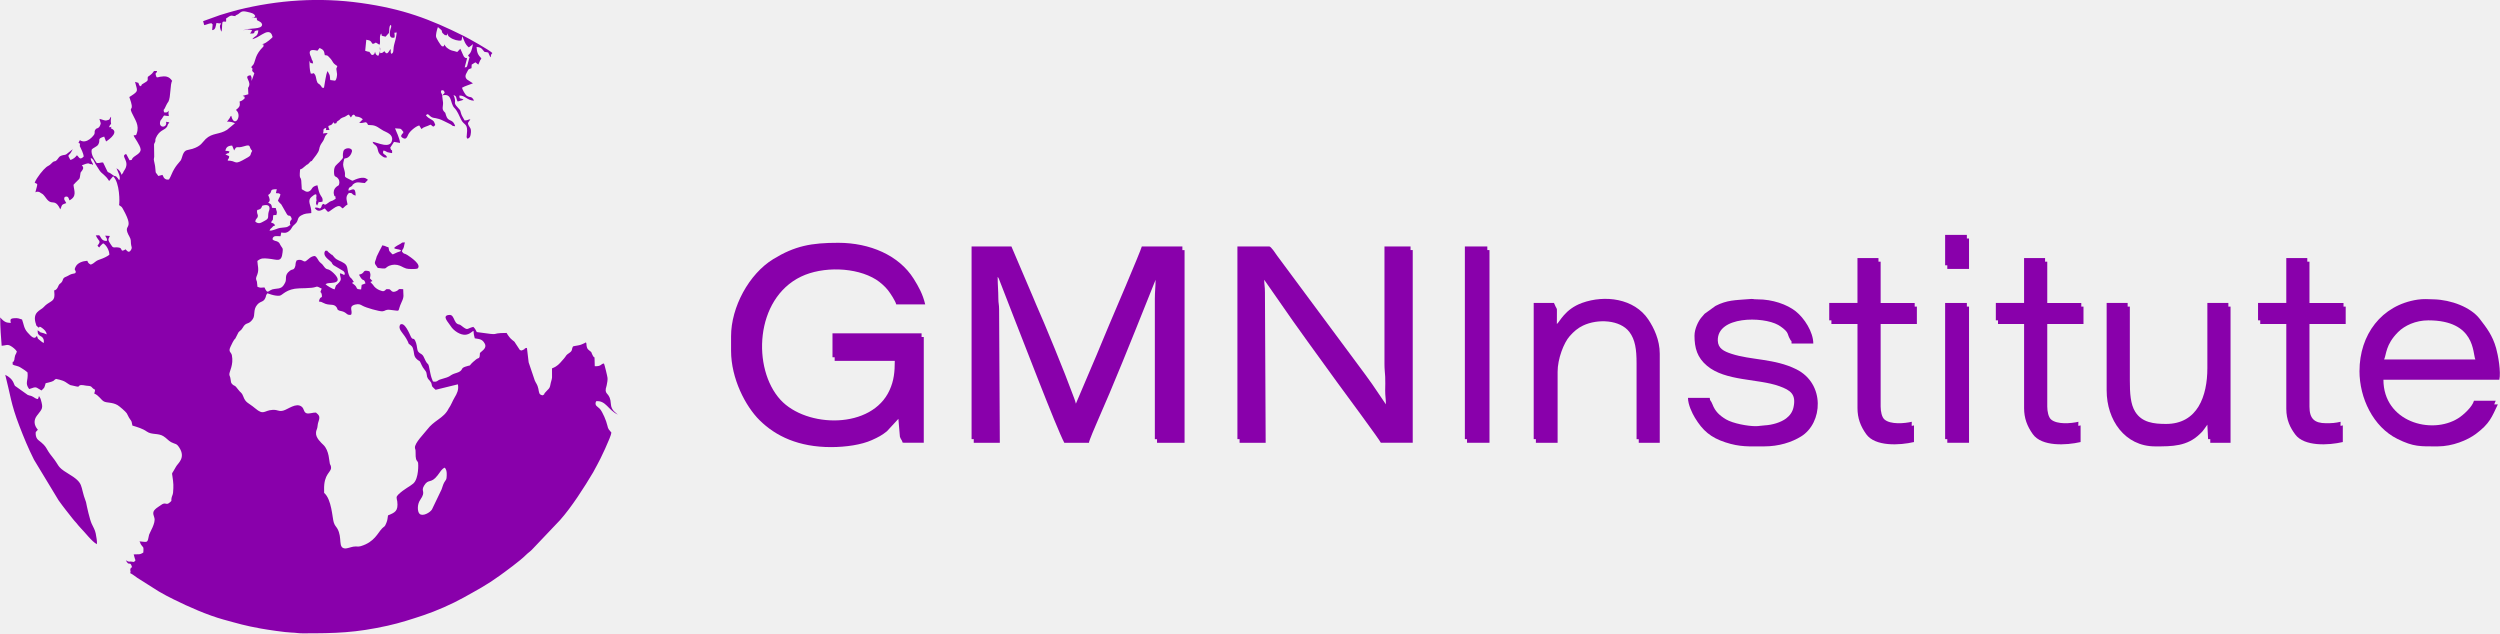
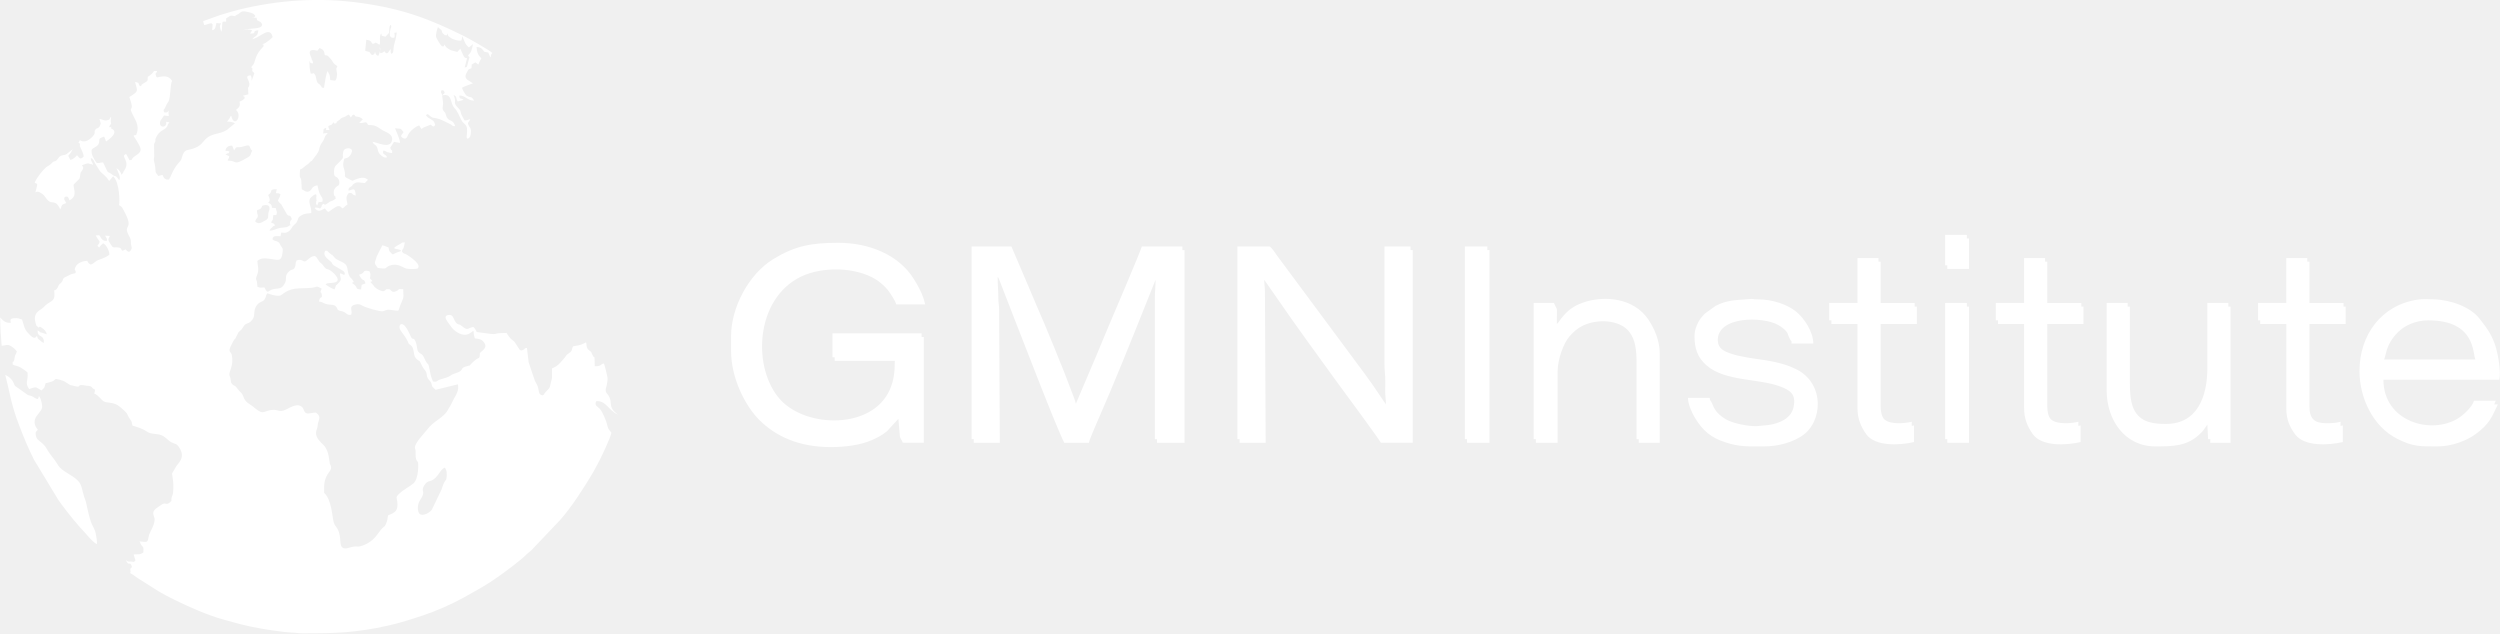
<svg xmlns="http://www.w3.org/2000/svg" xml:space="preserve" width="11.503in" height="2.914in" version="1.1" style="shape-rendering:geometricPrecision; text-rendering:geometricPrecision; image-rendering:optimizeQuality; fill-rule:evenodd; clip-rule:evenodd" viewBox="0 0 1478.09 374.49">
  <defs>
    <style type="text/css">
   
-     .fil0 {fill:#8900AB}
+     .fil0 {fill:#fff}
   
  </style>
  </defs>
  <g id="Layer_x0020_1">
    <path class="fil0" d="M574.4 259.68l1.29 0 0 2.14 15.42 0 -0.42 -78.82c0.01,-2.84 -0.45,-3.69 -0.45,-6.4 -0.01,-4.88 -0.41,-8.29 -0.41,-12.86 0.57,0.66 0.44,0.47 0.81,1.34l8.98 23.14c4.57,11.44 24.9,64.7 29.62,73.61l14.56 0c0.11,-1.38 3.89,-10.09 4.72,-11.98 9.78,-22.11 20.67,-49.35 29.79,-72.16l4.9 -12.24c0,4.2 -0.43,6.81 -0.43,11.14l0 83.1 1.29 0 0 2.14 16.28 0 0 -113.94 -1.29 0 0 -2.14 -23.99 0c-0.61,2.61 -18.57,44.66 -19.4,46.57 -3.39,7.86 -6.35,15.52 -9.74,23.24l-9.84 23.14c-0.5,-2.16 -1.39,-4.11 -2.09,-6.05 -4.15,-11.51 -16.5,-41.59 -21.32,-52.35 -0.91,-2.02 -1.54,-3.72 -2.41,-5.73l-12.3 -28.82 -23.56 0 0 113.94z" />
    <path class="fil0" d="M432.19 198.85l0 8.57c0,16.43 8.51,32.77 16.81,41.01 9.64,9.58 23.26,15.95 42.3,15.95 8.77,0 17.98,-1.37 24.13,-4.14 3.76,-1.69 5.94,-2.82 8.91,-5.22l6.79 -7.35 0.84 9.87c0.05,0.52 -0.02,0.29 0.08,0.78l0.52 1.2c0.05,0.08 0.13,0.18 0.17,0.25l0.48 0.81c0.55,0.85 -0.18,1.22 1.35,1.22l11.57 0 0 -62.54 -1.29 0 0 -2.14 -52.69 0 0 14.14 1.29 0 0 2.14 35.55 0c0,6.59 -0.52,11.58 -3,17.13 -10.45,23.48 -49.24,22.6 -64.58,5.9 -16.84,-18.34 -15.2,-59.73 12.17,-72.87 12.72,-6.1 32.39,-5.73 44.36,1.77 2.36,1.48 5.31,4.08 7.01,6.26 1.42,1.82 4.41,6.34 4.89,8.39l17.13 0c-1.41,-6.03 -3.87,-10.43 -6.77,-15.08 -8.79,-14.05 -26.08,-21.33 -44.63,-21.33 -15.8,0 -25.51,1.75 -38.37,9.6 -14.44,8.81 -25.02,28.46 -25.02,45.65z" />
    <path class="fil0" d="M731.6 259.68l1.29 0 0 2.14 15.42 0 -0.43 -89.1c0.02,-3.14 -0.43,-4.46 -0.43,-7.28l16.89 24.23c3,4.14 5.57,7.85 8.57,11.99l17.45 24.1c3.77,5.13 25.75,34.89 26.06,36.05l18.85 0 0 -113.94 -1.29 0 0 -2.14 -15.42 0 0 69.39c-0,3.16 0.29,5.2 0.43,7.71 0.14,2.53 0.01,5.56 -0.01,8.15 -0.02,3.25 0.43,4.77 0.43,8.13l-8.14 -11.99c-2.75,-3.9 -5.6,-7.76 -8.5,-11.63l-47.61 -64.19c-0.74,-1.05 -3.65,-5.57 -4.71,-5.57l-18.85 0 0 113.94z" />
    <path class="fil0" d="M1435.79 189.43c28.07,0 26.17,19.65 27.84,23.13l-53.97 0c1.41,-2.95 0.8,-8.7 8.24,-16.17 3.83,-3.85 10.37,-6.96 17.89,-6.96zm-40.69 29.98c0,15.89 8.03,32.98 22.42,40.12 9.61,4.77 13.53,4.43 23.85,4.43 8.72,0 17.5,-3.61 22.59,-7.4 8.2,-6.12 9.35,-9.9 12.97,-17.45l-2.14 0c0.36,-0.76 0.49,-1.39 0.86,-2.14l-12.85 0c-0.97,3.61 -6.26,8.45 -9.33,10.37 -15.91,9.96 -44.21,2.04 -44.21,-22.79l68.53 0c1.07,-4.59 -0.72,-14.53 -1.89,-18.67 -2.14,-7.6 -5.63,-12.03 -9.68,-17.31 -5.38,-7.02 -17.1,-11.27 -27,-11.56 -3.4,-0.1 -6.29,-0.35 -9.68,0.16 -21.55,3.22 -34.43,20.88 -34.43,42.24z" />
    <path class="fil0" d="M1001.88 198.42c0,7.46 1.63,13 7.4,17.87 10.92,9.21 30.16,7.52 42.77,12.06 6.77,2.44 9.98,4.86 8.41,12.37 -0.61,2.9 -2.18,5.05 -4.41,6.73 -3.16,2.37 -8.23,3.85 -12.63,4.08 -2.28,0.12 -3.2,0.44 -5.13,0.47 -4.67,0.08 -13.75,-1.6 -17.82,-4.05 -3.84,-2.32 -6.38,-4.71 -7.92,-8.78 -1.1,-2.89 -1.48,-1.67 -1.67,-3.9l-12.85 0c0,3.94 2.49,9.1 4.1,11.75 4.63,7.66 9.36,11.7 18.01,14.54 8.61,2.84 14.03,2.4 22.87,2.4 8.81,0 16.35,-2.44 21.94,-5.9 12.85,-7.95 14.32,-31.16 -2.88,-39.71 -12.89,-6.41 -26.78,-5.31 -38.39,-9.16 -4.41,-1.46 -7.89,-3.14 -8.02,-7.8 -0.4,-14.55 26.62,-14.37 35.74,-9.22 1.61,0.91 4.2,2.8 5.14,4.28 0.93,1.47 0.43,1.75 2.15,4.7 0.54,0.92 0.54,-0.46 0.59,1.98l12.85 0c0,-6.79 -5.29,-15.05 -10.45,-19.1 -5.11,-4.01 -13.62,-7.05 -22.54,-7.02 -3.95,0.01 -0.89,-0.52 -6.43,-0.04 -6.35,0.55 -11.61,0.39 -18.38,3.91l-6.47 4.67c-0.47,0.47 -1.24,1.43 -1.79,2.06 -1.91,2.18 -4.18,6.88 -4.18,10.81z" />
    <path class="fil0" d="M920.5 191.57c0,-2.29 0.03,-4.59 0.03,-6.88 -0,-1.82 0.16,-1.7 -0.5,-2.93 -0.04,-0.08 -0.13,-0.18 -0.17,-0.25l-1.07 -2.36 -11.99 0 0 80.53 1.29 0 0 2.14 12.85 0 0 -41.98c0,-7.55 3.57,-17.06 7.17,-21.1 2.36,-2.65 4.68,-4.72 7.89,-6.24 8.68,-4.12 21.86,-3.43 27.36,3.77 3.48,4.55 4.27,10.41 4.27,18.44 -0,14.99 0,29.98 0,44.98l1.29 0 0 2.14 12.42 0 0 -52.69c0,-8.11 -3.44,-15.26 -6.76,-20.22 -8.41,-12.56 -25.8,-14.62 -39.13,-9.82 -10.24,3.69 -13.27,11.26 -14.93,12.48z" />
    <path class="fil0" d="M1245.61 230.98c0,17.28 10.7,32.98 28.7,32.98 9.99,0 18.98,0.09 26.67,-7.6 1.01,-1.01 1.37,-1.26 2.21,-2.5l1.96 -2.75 0.43 8.57 1.29 0 0 2.14 11.99 0 0 -80.53 -1.29 0 0 -2.14 -12.42 0 0 38.55c0,16.44 -5.74,32.98 -24.42,32.98 -7.13,0 -14.14,-0.76 -18.18,-7.09 -2.91,-4.55 -3.24,-11.28 -3.24,-18.61 0,-14.56 0,-29.13 0,-43.69l-1.29 0 0 -2.14 -12.42 0 0 51.83z" />
    <path class="fil0" d="M1351.83 179.15l-16.71 0 0 10.28 1.29 0 0 2.14 15.42 0 0 50.12c0,6.7 2.35,11.27 5.31,15.25 5.34,7.18 19.7,6.41 28.1,4.45l0 -9.85c-1.86,0.39 -1.29,0.79 -1.29,-2.14 -3.14,0.73 -5.06,0.86 -8.57,0.86 -7.03,0 -9.85,-2.79 -9.85,-9.85l0 -48.83 21.42 0 0 -10.28 -1.29 0 0 -2.14 -20.13 0 0 -24.42 -1.29 0 0 -2.14 -12.42 0 0 26.56z" />
    <path class="fil0" d="M1196.78 179.15l-16.71 0 0 10.28 1.29 0 0 2.14 15.42 0 0 49.69c0,6.08 1.81,10.74 5.13,15.43 5.26,7.45 19.76,6.69 28.28,4.7l0 -9.85c-1.86,0.39 -1.29,0.79 -1.29,-2.14 -4.28,1 -12.58,1.76 -16.18,-1.38 -1.56,-1.36 -2.24,-4.76 -2.24,-7.61l0 -48.83 21.42 0 0 -10.28 -1.29 0 0 -2.14 -20.13 0 0 -24.42 -1.29 0 0 -2.14 -12.42 0 0 26.56z" />
    <path class="fil0" d="M1098.26 179.15l-16.71 0 0 10.28 1.29 0 0 2.14 15.42 0 0 49.69c0,6.08 1.81,10.74 5.13,15.43 5.26,7.45 19.76,6.69 28.28,4.7l0 -9.85c-1.86,0.39 -1.29,0.79 -1.29,-2.14 -4.28,1 -12.58,1.76 -16.18,-1.38 -1.56,-1.36 -2.24,-4.76 -2.24,-7.61l0 -48.83 21.42 0 0 -10.28 -1.29 0 0 -2.14 -20.13 0 0 -24.42 -1.29 0 0 -2.14 -12.42 0 0 26.56z" />
    <polygon class="fil0" points="866.1,259.68 867.38,259.68 867.38,261.82 880.66,261.82 880.66,147.88 879.38,147.88 879.38,145.74 866.1,145.74 " />
    <polygon class="fil0" points="1150.09,259.68 1151.37,259.68 1151.37,261.82 1164.22,261.82 1164.22,181.29 1162.94,181.29 1162.94,179.15 1150.09,179.15 " />
    <polygon class="fil0" points="1150.09,156.88 1151.37,156.88 1151.37,159.02 1164.22,159.02 1164.22,141.03 1162.94,141.03 1162.94,138.89 1150.09,138.89 " />
    <path class="fil0" d="M197.41 101.62c0,3.9 1.18,1.96 2.66,4.33 0.74,1.18 0.63,3.01 -0.04,3.73 -0.08,0.09 -3.67,1.54 -2.62,5.49 0.58,2.17 0.67,-0.76 0.97,2.37 -3.1,2.19 -1.98,0.44 -4.95,2.79 -2.3,1.81 -1.56,-0.62 -2.86,0.59 -0.64,0.6 -0.27,0.95 -0.82,1.73 -0.84,1.2 -1.01,0.22 -2.29,0.13 -1.45,-0.1 -0.61,-0.22 -1.42,0.26 1.61,2.19 3.01,1.95 5.9,0.2 2.33,2.42 1.29,2.8 4.7,0.32 4.7,-3.42 4.56,-0.77 5.95,-0.34l1.94 -1.76c0.58,-0.38 -0.07,0.3 0.89,-0.56 -0.54,-2.93 -1.44,-4.51 0.79,-6.81 2.98,-0.02 0.92,0.72 3.99,1.57 -0.03,-5.86 -2.5,-3.01 -4.26,-2.95 0.02,-2.29 1.22,-1.86 2.12,-2.8 0.76,-0.8 -0.38,-0.07 0.86,-1.08 2.19,-1.78 4.09,-0.63 6.71,-0.59l1.59 -1.65c0.06,-0.06 0.18,-0.16 0.27,-0.25 -0.1,-0.08 -0.26,-0.32 -0.31,-0.23 -0.05,0.09 -0.23,-0.18 -0.3,-0.22 -0.08,-0.05 -0.47,-0.31 -0.58,-0.37 -1.45,-0.75 -3.39,-0.37 -4.94,0.14 -4.14,1.37 -1.86,1.77 -5.22,0.17 -3.84,-1.82 -1.35,-1.15 -2.68,-5.47 -0.86,-2.81 -0.89,-3.08 -0.01,-6.44 0.65,-0.43 0.44,-0.12 1.39,-0.44 1.59,-0.53 2.65,-1.93 3.14,-3.75 0.71,-2.65 -4.51,-2.83 -5.08,-0.12 -0.91,4.27 1.13,2.65 -2.28,6.18 -1.81,1.87 -3.22,2.17 -3.22,5.84zm39.51 46.26c-0.3,1.02 0.45,0.41 -2.13,1.34 -0.84,0.3 -1.53,0.81 -2.62,1.22 -0.78,-0.44 -0.33,-0.21 -0.91,-0.79 -1.42,-1.41 -1.17,-1.18 -1.44,-2.42l-0.14 -0.67c-0.02,-0.08 -0.02,-0.25 -0.08,-0.35 -1.5,-0.24 -1.52,-0.82 -3.67,-1.13 -0.44,1.22 -0.96,1.84 -1.61,3.2l-1.68 3.43c-1.02,4.14 -2.05,3.15 0.63,6.72 5.02,0.63 4.13,0.44 5.56,-0.59 1.63,-1.17 4.04,-1.59 6.01,-1.17 2.37,0.5 2.97,1.37 5.24,2.11 1.24,0.4 5.46,0.4 6.62,0.08 2.94,-2.23 -4.14,-6.88 -5.9,-8.05 -2.03,-1.34 -1.85,-0.18 -3.21,-2.06 0.21,-1.96 0.4,-0.36 1.1,-2.63 0.37,-1.2 0.19,-1.58 0.68,-2.74 -2.41,-0.06 -1.33,0.08 -2.75,0.83 -6.57,3.45 -2.59,2.56 0.3,3.69zm-79.7 26.72l0.81 -1.19c0,0 4.58,1.88 7.31,1.42 1.7,-0.29 3.79,-4.1 11.56,-4.33 2.22,-0.07 5.14,-0.09 7.29,-0.33 3.79,-0.42 2.09,-1.49 5.93,0.48 -1.4,3.44 -0.4,1.12 0.03,3.48 0.55,3.04 -0.88,0.16 -1.68,4.16 1.66,0.32 1.26,0.08 2.61,0.81 3.55,1.93 6.06,0.14 7.79,2.52 0.85,1.17 0.1,1.28 1.41,1.95 0.52,0.27 1.72,0.36 2.66,0.75 2.23,0.91 2.08,2.23 4.57,1.8 1.23,-2.22 -1.94,-5.01 2.53,-6.05 2.06,-0.48 2.93,-0.03 4.19,0.71 1.97,1.16 10.06,3.48 11.88,3.3 1.64,-0.16 1.6,-1.14 4.33,-0.88 7.26,0.67 3.89,1.82 7.01,-4.74 1.57,-3.29 0.87,-3.77 0.87,-7.45 -3.83,-0.39 -1.79,0.3 -4.46,1.3 -2.51,0.93 -2.56,-0.98 -3.84,-1.3 -2.81,-0.28 -1.34,0.53 -3.38,1.16 -0.57,0.18 -4.29,-0.86 -5.93,-3.39 -0.05,-0.08 -0.11,-0.19 -0.16,-0.27l-1.66 -1.78 1.25 -0.54 -1.52 -1.61c0.44,-1.96 0.5,-2.55 -0.27,-4.17 -4.57,-1.17 -2.13,1.01 -5.83,1.94 -0.07,0.02 -0.24,0.03 -0.34,0.09 2.66,5.15 2.71,1.42 3.84,5.14l-2.26 0.86 -0.33 2.72c-3.76,-0.22 -1.65,-0.71 -3.95,-2.75l-1.29 -0.96c0.21,-1.51 1.98,0.64 -0.06,-2.26 -1.06,-1.51 -1.07,-0.41 -2,-2.82 -1.1,-2.87 -0.26,-5.07 -2.72,-6.72 -2.09,-1.4 -4.27,-1.76 -5.65,-3.32 -3.31,-3.77 0.47,0.35 -3.65,-3.22 -1.06,-0.92 -0.07,-0.98 -1.93,-0.8 -1.64,2.62 1.27,4.6 3.08,6.18 1.59,1.38 0.26,0.6 1.59,2.07 0.07,0.07 0.15,0.16 0.23,0.23l5.96 3.56c0.04,0.04 0.71,1 0.71,1.02l-0.02 0.61c-0.01,0.08 -0.09,0.25 -0.11,0.32 -0.02,0.07 -0.08,0.23 -0.15,0.32 -1.43,-0.53 -0.45,-0.48 -2.57,-1.01 0.1,2.87 1.38,3.3 -0.54,5.46 -2.8,3.15 -1.05,-0.03 -2.63,4.06 -1.15,-0.18 -4.61,-2.27 -5.34,-3.04 1.52,-1.05 2.48,-0.49 5.06,-0.99 4.99,-0.95 -0.07,-5.65 -1.94,-6.98 -2.31,-1.65 -2.29,-0.05 -4.34,-2.92 -0.72,-1 -0.74,-1 -1.69,-1.76 -1.7,-1.35 -1.99,-3.69 -3.57,-4.07 -2.45,0.26 -3.56,1.95 -5.1,2.99 -1.55,1.05 -2.06,-1.64 -5.51,-0.38 -1.05,1.98 -0.3,2.51 -1.06,4.13 -0.84,1.79 -1.37,0.8 -3,2.05 -3.42,2.63 -1.63,4.73 -2.67,6.82 -1.55,3.1 -2.45,3.56 -6.24,3.87 -4.03,0.33 -3.85,3.99 -6.05,-0.89 -2.27,0.1 -2.07,0.43 -4.14,-0.36l-0.32 -3.03c-0.81,-2.09 -0.64,-1.93 0.2,-4.17 1.19,-3.16 0.14,-5.48 0.06,-8.09 2.24,-1.83 3.77,-1.61 6.4,-1.38 5.42,0.47 7.87,2.61 8.51,-3.76 0.25,-2.46 0.2,-1.96 -0.95,-3.7 -0.93,-1.41 -0.65,-1.77 -1.82,-2.48 -1.23,-0.74 -2.11,-0.29 -3.21,-1.54 0.4,-2.48 2.49,-1.72 4.77,-1.76l0.43 -2.21c1.37,0.13 2.99,0.85 5.29,-1.46 0.7,-0.7 1.04,-1.71 1.57,-2.32 0.55,-0.64 1.34,-1.11 1.94,-1.86 1.44,-1.78 0.57,-3.05 2.9,-4.4 2.34,-1.36 3.71,-1.14 6.07,-1.45 0.27,-4.53 -2.97,-7.09 0.31,-9.71 0.88,-0.71 1.69,-1.51 2.57,-1.35 0.45,1.41 -0.11,1.32 0.09,2.4l0.13 1.43c-0.22,0.97 -0.13,-0.97 -0.25,0.84 -0.12,1.71 -0.04,0.46 0.54,2.04l1.12 -2.46c-0.31,0.43 -1.18,0.25 0.42,0.32 0.66,0.03 1.21,-0.18 1.72,-0.32 0.27,-2.57 -0.73,-2.5 -1.69,-4.69 -0.69,-1.56 -0.93,-3.47 -1.35,-4.94 -3.64,0.8 -2.84,2.23 -4.5,3.36 -1.98,1.34 -3.46,-0.49 -4.75,-1.01l-0.15 -2.8c-0.01,-0.07 -0.04,-0.19 -0.04,-0.26 -0.01,-0.08 -0.01,-0.2 -0.01,-0.28 -0.08,-5.66 -1.48,-0.81 -0.8,-8.35 0.52,-0.23 0.87,-0.27 1.38,-0.65l2.59 -2.14c0.66,-0.36 0.26,-0.02 0.82,-0.47l1.4 -1.47c1.36,-0.89 -0.13,0.92 1.22,-1 1.12,-1.6 3.49,-4.11 3.85,-6.1 0.69,-3.75 2.18,-3.87 3.12,-6.68 0.74,-2.21 0.98,-1.45 1.95,-3.08l-2.83 0.29c0.91,-1.88 -0.66,-2.54 1.93,-3.32l-0.1 1.33 2.04 -0.09c-0.18,-1.17 -0.5,-0.37 -0.66,-2.32 2.32,-0.94 1.86,-0.48 3.02,-2.24 1.2,1.28 -0.1,0.88 1.71,0.58 0.85,-1.74 -0.43,-0.19 1.82,-1.95l0.61 -0.61c0.06,-0.05 0.14,-0.16 0.2,-0.21l1.15 -0.6c0.46,-0.18 0.5,-0.09 1.29,-0.47 1.21,-0.58 0.95,-0.76 2.34,-1.26 0.32,0.56 0.82,1.22 1.18,1.71 0.97,-1.13 0.23,-1 1.69,-1.71 1.4,0.78 0.21,1.12 2.04,1.24 1.4,0.09 2.59,0.84 3.33,1.55l-2.15 2.15c2.4,0.16 2.14,-0.22 4.06,-0.41 2,1.62 -0.11,1.64 3.02,1.71 3.19,0.08 4.86,2.02 7.17,3.25 1.95,1.04 5.67,2.14 5.23,5.43 -0.77,5.85 -8.79,1.48 -11.59,1.17 1.13,2.29 0.79,0.93 2.12,2.36 1.51,1.62 0.45,3.81 2.99,5.68 1.47,1.08 1.8,1.56 3.49,1.16 -0.7,-2.2 -3.19,-1.36 -2.15,-4.01 1.08,0.14 1.23,0.42 2.29,0.94l2.42 0.54c0.12,0 0.29,-0.01 0.43,-0.04 0.13,-3.1 -0.3,-0.25 -1.1,-3.16l2.22 -3.42 3.58 0.63c-0.17,-2.8 -2.58,-7.35 -2.96,-8.65 3.23,0.49 3.03,-0.57 4.92,2.14 -0.5,2.57 -0.2,-0.44 -0.96,1.61 -0.09,0.24 -1.09,0.98 0.64,1.97 2.09,1.2 2.51,-0.63 3.27,-2.16 0.97,-1.96 4.58,-4.9 6.44,-5.24l1.29 2.11c1.07,-0.81 1.03,-0.89 2.3,-1.34 1.26,-0.45 1.78,-0.64 3.07,-1.25 0.87,0.32 0.72,1.03 1.92,1.11 1.13,-1.39 1.04,-0.33 0.47,-2.05 -0.35,-1.05 -0.79,-1.38 -1.65,-1.93 -2.19,-1.38 -1.85,-0.91 -3.44,-2.57 1.2,-1.75 1.69,0.07 3.32,0.98 1.55,0.87 2.87,0.1 7.22,2.29l4 1.96c1.96,1.14 0.25,0.84 2.69,1.15 -0.13,-0.66 -0.01,-0.31 -0.25,-0.85 -0.04,-0.1 -0.09,-0.27 -0.15,-0.38 -1.58,-3.21 -3.8,-1.27 -4.98,-5.3 -0.73,-2.5 -0.21,-0.86 -1.43,-2.5 -1.26,-1.7 0.17,-3.19 -0.48,-6.21l-0.39 -3.23c-0.2,-1.3 -1.04,-1.14 -0.53,-2.67 1.36,-0.41 1.4,-0.08 2.04,1.07 -0.31,1.09 -0.25,0.52 -1.17,1.51 -0.09,0.09 -0.23,0.22 -0.33,0.33 6.26,-1.53 4.46,4.62 7.31,7.46 1.66,1.66 2.81,4.54 3.87,6.76 1.83,3.84 4.27,1.87 3.43,8.97 -0.15,1.28 -0.31,1.58 0.38,2.43 1.09,-0.35 1.6,-0.98 1.84,-2.28 0.79,-4.3 -0.66,-4.07 -1.44,-6.29 -0.4,-1.15 0.55,-1.45 1.31,-2.94 -1.48,0.11 -1.52,0.72 -3.42,0.69 -0.59,-1.29 -1.45,-2.3 -1.91,-3.61 -0.88,-2.47 -0.07,-1.85 -1.9,-3.79 -3.67,-3.89 -0.45,-2.44 -2.72,-7.64 2.27,0.92 1.14,1.61 2.45,3.86 0.08,0.02 0.21,-0.12 0.23,-0.05l0.65 -0.23c0.81,-0.29 1.94,-0.31 2.57,-0.97 -2.24,-0.97 -2.31,0 -2.48,-2.28 3.37,-0.24 4.68,3.01 8.73,3 -1.7,-3.12 -2.04,-1.39 -4.35,-2.91 -0.91,-0.6 -2.61,-3.73 -2.79,-4.7 1.73,-1.05 4.09,-1.65 6.09,-2.49 0.1,-0.04 0.25,-0.09 0.37,-0.15l-3.48 -2.24c-1.52,-1.52 -0.9,-2.83 0.11,-4.62 1.11,-1.98 0.44,-1.19 2.52,-2.07l0.11 -2.14c0.77,-0.41 1.62,-0.94 2.21,-1.34l1.71 1.35 1.1 -2.52c0.04,-0.09 0.1,-0.2 0.15,-0.29 0.38,-0.71 -0.22,0.94 0.55,-0.87 -2.09,-2.19 -2.58,-3.37 -2.84,-6.77 1.98,0.23 2.56,0.4 3.53,1.55 1.97,2.32 0.44,0.94 3.37,1.75l1.26 2.81c0.43,-0.28 0.24,-0.83 0.38,-1.28 0.02,-0.06 0.04,-0.19 0.07,-0.26l0.73 -0.97c-1.79,-1.82 -14.36,-8.82 -16.72,-9.99 -20.35,-10.14 -36.12,-16.11 -60.94,-19.59 -24.7,-3.46 -49.07,-1.82 -73.02,4.14 -3.88,0.97 -6.66,1.96 -10.29,2.99l-10.06 3.61 0.64 2.34c1.33,-0.21 2.5,-0.84 3.31,-0.95 1.93,-0.26 0.24,-0.43 1.68,0.5l-0.28 3.42c2.1,-0.14 2.02,-2.26 2.54,-4.25 1.54,0.19 1.33,0.33 2.78,0.22 -0.4,1.11 -1.45,0.86 0.08,4.97 0.57,-0.99 0.35,-2.75 0.5,-4.13 0.22,-2.09 0.17,-1.9 2.32,-1.82 0.33,-2.72 -0.81,-1.15 1.16,-2.64 2.04,-1.54 2.75,-0.72 3.5,-0.7 2.19,0.06 0.06,0.11 1.23,-0.47l1.26 -0.62c1.93,-1.41 2.07,-2.17 5.65,-1.3 2.03,0.5 3.75,0.75 4.47,2.41 -1.2,1.68 -0.25,0.55 -2.27,1.21l3 -0.26c0.85,2.28 -0.7,0.81 1.39,2.05 1.12,0.67 1.56,0.74 1.94,2.06 -0.22,3.14 -7.07,1.62 -11.44,3.42 2.54,-0.57 2.68,-0.71 5.48,-0.18l-0.6 1.26c-0.05,0.07 -0.16,0.18 -0.21,0.24 -0.06,0.07 -0.18,0.19 -0.23,0.25 -0.05,0.06 -0.17,0.16 -0.25,0.25 4.91,0.4 0.52,-1.62 5,-1.86 -0.35,4.11 -2.01,2.95 -3.56,5.27 2.35,-0.66 3.8,-1.7 5.75,-2.85 2.35,-1.38 5.27,-2.83 6.27,1.56 -0.21,0.31 -3.53,3.59 -5.79,4.11l-0.63 0.14c1.4,0.18 0.99,-0.16 1,1.31 -5.08,4.99 -4.63,8.27 -5.85,10.53l-1.43 1.73c1.75,1.48 -0.11,1.03 0.92,2.59 0.6,0.92 0.11,-0.23 0.95,1 -0.14,0.42 -1.6,4.53 -1.61,4.53 -0.06,-1.91 0.23,-1.91 -0.6,-3.35 -5.02,0.61 1.39,3.6 -1.49,7.47l0.17 3.77 -3.32 0.92c1.44,1 1.16,-0.09 1.05,1.65 -1.09,0.82 -1.1,1.13 -2.92,1.73l0.15 1.16c0.14,1.72 -0.6,2.41 -1.95,3.52 -0.09,0.08 -0.24,0.17 -0.35,0.27 4.11,3.48 -1.04,11.08 -2.76,3.5 -1.7,1.38 0.72,-0.57 -2.5,3.48 1.39,-0.18 3.7,0.33 4.68,0.91l-4.69 3.9c-4.59,2.92 -8.68,1.68 -12.6,5.41 -2.06,1.96 -2.58,4.14 -7.8,5.81 -2.96,0.95 -4.38,0.18 -5.72,3.42 -0.43,1.04 -0.7,2.57 -1.25,3.43 -0.64,1 -3.39,3.29 -5.47,8.32 -0.47,1.13 -0.86,1.97 -1.48,2.96 -1.57,0.22 -2.03,-0.07 -2.95,-0.94l-0.91 -1.78 -2.46 0.65c-1.44,-2.43 -1.5,-0.88 -1.73,-4.18 -0.15,-2.22 -0.4,-2.71 -0.74,-4.46 -0.34,-1.71 -0.08,-1.12 0.02,-2.53 0.01,-0.11 0.02,-0.22 0.03,-0.33l-0.1 -7.17c0.12,-0.57 0.28,-0.69 0.46,-1.12 0.33,-0.76 0.15,-0.14 0.29,-0.71 0.19,-0.81 -0.22,-0.71 0.38,-2.08 1.89,-4.29 4.9,-4.58 6.06,-5.95 1.07,-1.27 0.33,-0.31 1.01,-1.98l0.87 -1.18 -1.96 -0.36c0.96,3.61 -4.34,4.01 -3.53,0.09 0.22,-1.08 0.54,-1.15 0.98,-1.77 2.06,-2.89 0.33,-1.9 4.19,-1.71 -0.3,-2.03 -0.21,-1.17 -0.08,-3.19 -0.77,0.97 -1,1.28 -2.75,0.99 -0.46,-2.27 -0.27,-0.93 0.44,-2.39 0.27,-0.55 0.65,-1.36 0.98,-2.05 0.04,-0.09 0.45,-0.84 0.61,-1.09l0.54 -0.76c1.47,-2.58 0.96,-10.7 2.24,-12.27 -1.88,-2.86 -4.1,-3 -7.32,-2.45 -0.07,0.01 -0.19,0.05 -0.26,0.07 -0.87,0.17 -0.85,0.4 -1.69,0.13 -1.34,-3.39 0.31,-1.9 0.32,-3.59 -2.69,-0.13 -1.34,-0.17 -3.01,1.53 -0.78,0.8 -1.75,1.36 -2.41,1.86 -0.44,1.44 0.68,2.04 -1.48,3.24 -4.24,2.37 -0.71,1.14 -3.17,2.39 -2.01,-3.07 0.55,-1.42 -2.93,-2.63 1.28,5.49 2.48,5.2 -2.68,8.53 -0.71,0.46 -0.17,-0.08 -0.69,0.52 3.44,9.4 -0.52,4.85 1.42,9.15 1.88,4.2 4.7,7.31 2.92,12.35 -0.62,1.76 -0.19,0.44 -1.83,1.2 0.35,1.16 4.01,5.77 4.16,8.21 0.14,2.31 -3.26,3.57 -4.44,4.81 -1.56,1.64 0.36,1.07 -2.11,1.61l-1.75 -3.28c-0.98,-1.09 0.18,-0.62 -0.69,-0.27 -2.95,1.31 3.11,4.11 -0.71,9.58 -0.57,0.82 -0.21,0.26 -0.63,1.22l-0.93 1.32c-0.56,-1.69 -1.49,-3.11 -3.05,-3.86 0.64,1.6 2.95,5.61 1.58,7.04l-0.84 -1.21c-1.58,-2.02 -1.06,-0.4 -3.12,-2 -3.52,-2.72 -1.99,-0.01 -3.88,-3.86 -0.41,-0.83 -1.34,-2.92 -1.64,-3.39 -2.11,-0.12 -1.39,0.52 -3.8,0.28 -1.36,-2.04 -3.46,-4.9 -2.94,-7.84 0.7,-1.14 3.13,-1.7 3.91,-3.1 1.58,-2.82 -1.15,-3.23 3.48,-4.65l1.12 2.89c0,-0 7.39,-4.61 4.04,-7.14l-0.88 -0.5c-0.07,-0.04 -0.23,-0.09 -0.32,-0.16l0.38 -0.92c-1.92,0.9 -1.2,-0.34 -1.24,-0.36 1.22,-2.37 1.1,0.07 0.83,-2.53 -0.13,-1.29 0.27,-2.35 0.12,-3.02 -1.22,1.28 -0.14,1.77 -2.89,2.22 -0.87,0.14 -2.26,-0.59 -3.97,-0.96l0.76 2.58c-0,0.55 -0.53,1.89 -0.98,2.34 -0.07,0.07 -0.16,0.15 -0.24,0.21l-0.55 0.33c-1.2,0.72 -0.45,-0.25 -1.28,0.79 -0.92,1.16 -0.28,1.36 -0.65,2.67 -0.19,0.67 -4.54,6.4 -8.62,3.67 -1.52,2.61 -0.41,1.27 -0.11,1.98 0.02,0.04 0.09,0.15 0.1,0.19l0.07 0.65c0.03,1.15 -0.53,-0.27 0.11,1.16 0.5,1.13 1.98,3.82 2.08,5.72 -2.4,2.49 -2.75,0.15 -4,-0.77 -1.03,1.3 -1.94,2.12 -3.81,2.8 -0.08,-0.11 -0.18,-0.42 -0.21,-0.35l-0.55 -0.99c-0.25,-0.48 -0.44,-0.95 -0.53,-1.12 0.92,-1.47 0.87,-0.43 2.63,-3.91 -1.23,0.92 -1.81,1.42 -2.94,2.31 -0.57,0.45 -0.7,0.71 -1.56,0.97 -0.85,0.26 -0.52,0.06 -1.07,0.18 -2.79,0.64 -2.6,1.6 -3.71,2.79 -1.62,1.74 -1.23,-0.06 -3.35,2.18 -1.32,1.39 -1.83,1.23 -3,2.15 -1.78,1.4 -5.55,5.98 -6.87,9.17 1.78,1.33 2.04,-0.6 0.41,5.75 0.74,-0.42 1.13,-0.47 2.25,-0.23l2.09 1.3c1.76,1.53 2.59,4.11 4.86,4.73 1.53,0.42 3.34,-0.62 5.51,4.25l0.43 -0.9c0.59,-1.49 0.08,-1.83 3.12,-2.81 -0.7,-1.55 -1.74,-1.99 -0.92,-3.59 1.99,-0.83 2.22,0.44 2.82,1.99 4.59,-2.45 2.69,-5.6 2.37,-9.19 4.21,-4.74 3.38,-2.04 4.2,-7.23 1.53,-2.1 2.18,-2.72 0.73,-4.34l0.69 -0.22c0.05,-0.02 0.18,-0.07 0.24,-0.09 4.19,-1.7 3,-0.07 4.89,-0.37 1.56,1.26 0.41,0.11 0.71,-0.18 -0.76,-1.4 -1.27,-2.07 -1.22,-3.42l0.57 0.26c0.05,0.04 0.2,0.11 0.26,0.16 1.02,0.84 1.21,1.97 1.81,2.94l2.51 3.95c1.45,2.21 3.34,2.46 5.68,6.28l2.36 -2.8c4,3.67 3.95,15.72 3.51,17.05 1.82,1.32 1.42,0.66 2.67,2.95 7.09,12.94 -1.26,7.36 3.51,15.76 0.95,1.67 0.78,2.6 0.88,4.22 0.11,1.7 0.96,2.09 -0.09,3.73 -1.1,1.72 -2,0.75 -3.12,-0.52 -1.07,0.54 -0.72,0.62 -2.08,0.79 -0.94,-1.41 -0.39,-1.62 -2.42,-1.91 -1.84,-0.26 -2.28,0.44 -3.33,-0.46 -0.28,-0.24 -1.79,-2.67 -1.91,-2.91 -0.84,-1.71 -0.08,-1.98 0.47,-3.41l-2.78 -0.18c0.47,1.13 0.99,1.35 1.05,2.25 0.06,0.94 0.15,0.25 -0.19,0.86 -1.5,0.13 -2.4,-0.49 -3.06,-1.36 -1.39,-1.83 -0.34,-2.17 -3.36,-1.89 1.73,3.78 3.47,2.96 1.01,6.06 0.64,0.8 0.15,0.26 1.05,1.09 0.37,-0.71 1.6,-2.01 2.28,-2.48 1.87,0.87 3.8,4.44 3.68,6.78 -1.22,1 -3.54,2.08 -5.46,2.72 -3.53,1.17 -2.55,1.87 -5.49,3.1 -1.36,-0.67 -1.55,-1 -2.08,-2.27 -2.72,0.15 -5.6,1.22 -6.73,3.22 -1.48,2.63 -0.05,2.18 -0.11,3.31 -0.1,1.64 -1.15,0.26 -4.53,2.33 -0.95,0.58 -1.03,0.42 -1.79,0.83 -1.71,0.94 -0.9,1.62 -2.07,3.04 -0.72,0.86 -0.81,0.58 -1.37,1.27 -0.42,0.52 -0.52,1.01 -0.85,1.67 -0.69,1.37 -1.45,1.64 -1.58,1.7 -2.15,1 1.21,-0.96 -0.56,0.2 0.18,1.39 0.25,3.22 -0.03,4.25 -0.69,2.54 -3.42,2.46 -6.2,5.62 -1.7,1.93 -7.05,2.82 -4.51,10.14 0.48,1.39 -0.08,0.37 0.63,1.12 2.17,2.27 0.2,-1.13 3.09,1.13 1.22,0.95 2.35,1.87 2.61,3.7l-1.65 -0.65c-0.08,-0.02 -0.2,-0.06 -0.28,-0.08 -3.96,-1.06 -0.68,-0.23 -3.46,-1.66 -0.16,4.47 3.28,2.27 3.71,6.31l-0.11 1.22c-0.94,-0.54 -1.43,-1.01 -2.32,-1.72 -1.9,-1.53 -0.74,-0.63 -1.72,-2.58 -1.26,2.42 -3.07,0.78 -5.6,-2.09 -2.08,-2.36 -2.15,-4.82 -3.15,-7.55 -1.86,-0.56 -2.32,-0.96 -4.8,-0.76 -2.55,0.2 -2.09,1.16 -1.87,2.78 -1.91,-0.23 -3.33,0.21 -6.25,-3.25 0,6.34 0.42,11.18 0.86,16.77 2.35,-0.11 3.26,-1.13 5.39,0.13 1.08,0.64 2.84,1.95 3.59,3.24 -0.55,2.08 -0.95,1.3 -1.35,3.86 -0.25,1.59 0.03,0.72 -0.54,1.96 -0.49,1.07 -0.64,-0.95 -0.59,1.89 1.41,0.86 2.74,0.53 4.89,1.9 1.35,0.87 2.84,1.74 3.92,2.82 0.49,5.19 -1.78,6.05 0.95,9.79 4.84,-1.74 3.62,-1.08 7.3,0.83 2.05,-2.1 1.43,-0.97 2.46,-4.3 1.09,-0.27 2.18,-0.45 3.43,-0.88 2.04,-0.7 1.04,-0.77 2.67,-1.65 0.08,-0.02 3.88,0.7 5.53,1.79 4.25,2.79 1.89,1.43 6.07,2.56 3.73,1.01 -0.12,-1.68 6.35,-0.34l1.46 0.13c2.18,0.24 1.23,1.01 3.71,2.27 -0.13,1.4 -0.2,1.16 -0.52,2.21 2.84,1.2 3.96,3.71 5.71,4.69 1.72,0.96 4.98,0.38 8.09,2.18 1.14,0.66 4.88,3.9 5.46,4.85 0.82,1.35 0.89,2.04 1.82,3.31 1.51,2.06 0.86,1.43 1.52,3.94 3.04,0.95 5.97,1.73 8.55,3.56 2.84,2.01 6.65,0.8 9.71,2.68 1.99,1.23 3.04,2.73 4.62,3.56 2.72,1.42 3.1,0.53 4.86,3.26 3.92,6.1 -0.91,9.27 -1.93,11.17 -2.65,4.93 -2.53,3.18 -2.16,5.68 0.65,4.44 0.71,5.62 0.38,9.76 -0.1,1.27 -0.69,1.95 -0.92,3.25 -0.35,1.95 0.47,1.14 -0.72,2.28 -2.71,2.6 -2.46,-0.61 -5.76,1.97 -1.03,0.8 -1.59,0.96 -2.52,1.75 -1.99,1.7 -2.21,2.63 -1.16,5.55 1.06,2.95 -2.87,9.03 -3.09,10.07 -1.07,5.15 -0.61,4.36 -5.69,3.93 1.02,1.48 -0.16,0.57 1.67,2.94 0.32,0.42 0.47,-0.07 0.69,1.38 0.06,0.41 -0.08,1.7 -0.09,2.28 -2.25,1.51 -2.95,0.88 -5.69,1.11 0.91,4.02 1.65,3.22 0.13,4.45l-1.93 -0.25c-1.57,0.29 -1.72,-0.2 -2.84,-0.73 2.03,3.93 2.18,0.28 3.43,3.31 0.65,2.2 -0.08,-0.08 -0.63,1.57 -0.67,1.99 0.44,0.24 -0.19,2.74 1.75,0.87 2.57,1.71 4.26,2.83l12.6 7.97c2.92,1.76 5.79,3.19 8.94,4.77 8.56,4.28 20.11,9.34 29.27,11.85 8.88,2.43 12.51,3.59 22.09,5.32 3.57,0.65 14.43,2.3 18.17,2.39 2.78,0.07 3.82,0.44 6.41,0.44 20.16,0.03 31.44,-0.31 50.38,-4.48 7.61,-1.68 14.47,-3.95 21.23,-6.19 7.38,-2.44 17.05,-6.7 23.79,-10.47 7.97,-4.46 13.57,-7.36 21.31,-12.96 3.54,-2.56 12.26,-8.92 15.35,-12.07 1.38,-1.4 2.32,-1.89 3.65,-3.21l16.69 -17.57c6.78,-7.6 14.35,-19.42 19.63,-28.34 0.96,-1.61 1.45,-2.88 2.4,-4.45 1.38,-2.27 8.19,-16.55 8.33,-18.93 -1.29,-1.82 -1.85,-1.58 -2.44,-4.42 -0.5,-2.4 -2.75,-7.81 -4.36,-9.63 -1.15,-1.29 -3.49,-1.87 -2.2,-4.53 5.77,-0.55 7.05,5.2 12.82,7.93 -0.9,-0.93 -3.92,-2.41 -4.12,-6.24 -0.37,-6.85 -3.65,-5.25 -3,-9.11 0.11,-0.64 0.38,-1.16 0.53,-2 0.25,-1.31 0.62,-3.12 0.49,-4.36 -0.12,-1.13 -1.79,-7.96 -2.1,-8.51 -2.02,0.14 -1.26,1.76 -5.45,1.6 -0.37,-9.25 0.47,-2.41 -1.69,-7.37 -0.46,-1.06 -0,-0.57 -0.75,-1.32 -1.04,-1.04 -2.4,-0.98 -2.51,-4.73 -0.55,-1.15 0.48,-0.69 -3.15,0.67 -1.43,0.53 -3.38,0.63 -4.75,1.03 -1.05,1.87 -0.02,2.44 -2.33,3.95 -2.22,1.45 -1.53,1.59 -3.11,3.33 -1.45,1.6 -2.86,3.52 -4.77,4.64 -0.61,0.35 -1.36,0.74 -2.22,1.09 -0.09,1.76 0.11,3.84 0.01,5.39 -0.08,1.31 -0.67,2.44 -0.99,4.35 -0.41,2.42 -1.26,2.4 -3.19,4.69 -1.12,1.33 0.43,0.43 -1.34,1.49 -2.35,-0.28 -2.13,-1.89 -2.57,-3.92 -0.56,-2.58 -1.36,-3.1 -2.09,-4.79l-3.64 -10.78 -1.02 -8.56c-2.99,0.63 0.18,0.08 -2.25,1.16 -1.03,0.46 -0.9,0.54 -1.98,0.02l-2.67 -4.06c-0.89,-1.77 -1.68,-0.85 -4.35,-4.69l-0.77 -1.26c-11.37,0 -1.22,1.83 -17.63,-0.52 -0.45,-0.9 -1.03,-2.16 -2.06,-3.07 -4.05,0.94 -2.91,2.58 -7.06,-0.7 -1.4,-1.1 -0.89,-0.32 -2.36,-1.09 -1.41,-0.75 -1.84,-2.94 -2.66,-4.12 -0.5,-0.72 -0.95,-1.33 -2.49,-1.13 -4.22,0.55 -0.02,4.53 1.21,6.58 1.6,2.64 5.8,5.58 9.09,5.08 1.89,-0.29 2.64,-1.19 3.66,-1.8 0.93,-0.55 -0.25,-0.6 0.77,-0.26 0.12,2.43 0.27,2.15 0.71,4.21 3.09,0.47 4.52,0.56 5.92,3.17 1.44,2.7 -1.81,4.29 -2.87,5.49 -0.07,0.4 -0.06,1.96 -0.26,2.41 -0.61,1.34 -0.25,-0.3 -3.13,2.37 -0.99,0.92 1.34,-1.2 -0.68,0.55l-0.9 0.87c-1.85,2.07 -0.11,0.67 -3.57,1.87 -2.58,0.89 -1.53,1.36 -3.04,2.64 -0.99,0.84 -2.71,1.14 -3.84,1.6 -3.12,1.28 -1.06,1.44 -7.96,3.33 -1.99,0.54 -1.79,1.77 -4.41,1.2 -0.49,-1.12 -1.15,-2.88 -1.49,-4.65 -1.75,-9.2 -0.81,-2.67 -3.79,-9.51 -1.06,-2.45 -2.16,-1.9 -3.39,-3.45 -0.81,-1.02 -0.64,-3.23 -1.29,-5.13 -1.46,-4.25 -1.81,-1.05 -3.11,-3.78 -0.8,-1.69 -3.76,-9.05 -6.32,-7.04l-0.34 0.84c-0.47,2.64 2.58,4.27 4.84,9.02 1.07,2.23 -0.12,0.77 1.58,2.15 0.83,0.67 1.13,0.98 1.5,2.03 0.83,2.37 0.3,4.34 1.94,6 2.29,2.33 1.56,0.13 3.22,3.89 0.47,1.06 0.83,1.53 1.53,2.44 1.55,2 1.14,1.69 1.56,3.74 0.2,0.95 -0.3,-0.65 0.16,0.77 0.48,1.51 1.11,1.51 2.01,2.92 0.5,0.78 0.23,0.17 0.54,1.11l0.24 1.05c0.04,0.11 0.06,0.23 0.11,0.34 0.04,0.1 0.09,0.21 0.14,0.31 0.21,0.37 1.68,1.63 1.96,1.88l13.15 -3.23c0.67,3.2 -0.65,5.68 -1.89,7.7 -1.23,2.01 -2.24,4.86 -3.56,6.59 -1.43,2.99 -3.75,4.78 -6.07,6.46 -2.77,2 -4.7,3.48 -6.54,5.89 -1.84,2.41 -7.59,8.12 -7.33,10.85 0.25,2.72 0.35,-1.86 0.43,5.18 0.2,2.82 0.93,2.2 1.43,3.66 0.14,0.41 0.54,9.3 -2.81,12.3 -1.95,1.74 -5.4,3.19 -8.89,6.55 -1.47,1.42 -1.01,2 -0.61,4.03 0.67,5.78 -1.32,6.57 -5.47,8.29 -0.4,2.18 -0.2,2.53 -1.02,4.53 -1.05,2.58 -0.97,1.65 -2.45,3.14 -2.66,2.69 -4.43,8.07 -12.64,10.52 -1.79,0.53 -2.31,-0.05 -4.41,0.3 -1.33,0.22 -3.79,1.15 -4.83,1.07 -4.5,-0.33 -1.47,-6.2 -4.58,-11.68 -0.84,-1.48 -1.52,-1.69 -2.18,-3.81 -0.86,-2.78 -1.2,-13.57 -5.67,-17.37l-0.01 -1.79c-0.29,-9.66 4.32,-10.3 4.11,-13.26 -0.1,-1.37 -0.39,-1.21 -0.72,-2.21 -0.39,-1.2 -0.32,-7.75 -3.8,-11.11 -1.36,-1.32 -4.68,-4.23 -4.37,-7.28 0.06,-1.37 0.54,-1.76 0.8,-3.1 0.37,-1.92 0.05,-1.65 0.72,-3.61 0.94,-2.74 0.35,-3.6 -1.57,-5.14 -1.5,-0.14 -4.21,0.92 -5.57,0.41 -1.81,-0.66 -1.29,-2.67 -2.91,-3.92 -3.28,-2.52 -7.97,1.58 -10.85,2.35 -2.72,0.73 -3.05,-0.58 -6.25,-0.43 -5.26,0.25 -5.12,3.51 -10.42,-0.97 -3.92,-3.32 -5.55,-3.02 -7,-7.05 -0.84,-2.34 -1.59,-2.06 -2.96,-3.96 -2.33,-3.23 -2.06,-1.71 -3.59,-3.29 -0.71,-0.73 -0.74,-1.28 -0.88,-2.52 -0.27,-2.26 -0.67,-1.98 -0.77,-3.09 -0.16,-1.81 2.66,-5.63 1.48,-11.47 -0.4,-1.96 -2.37,-1.8 -0.71,-5.18 0.66,-1.35 1.74,-3.88 2.74,-4.62 2.71,-5.13 1.09,-2.92 3.61,-5.31l0.73 -1.02c2.13,-3.91 3.34,-1.43 5.96,-5.15 1.7,-2.41 0.04,-5.42 2.63,-8.51 2.32,-2.77 4.21,-0.93 5.36,-5.63zm-100.04 147.18c0.27,-1.27 -0.35,-4.64 -0.69,-6.37 -0.4,-2.08 -1.53,-3.81 -2.4,-5.76 -1.17,-2.63 -2.74,-9.65 -3.34,-12.77 -3.98,-10.32 -0.54,-10.84 -10.94,-17.09 -6.34,-3.81 -4.87,-4.56 -8.89,-9.49 -4.7,-5.76 -2.42,-5.48 -8.36,-10.09 -1,-0.78 -1.42,-2.04 -1.54,-3.21 -0.21,-2.05 0.28,-1.55 1.26,-2.9 -2.26,-2.57 -2.71,-5.62 -0.4,-8.53 0.06,-0.07 0.15,-0.16 0.21,-0.23 2.83,-3.71 3.43,-3.84 1.98,-8.91 -0.39,-1.36 -0.51,-1.02 -1.13,-2.28 -0.45,1.26 -0.06,0.85 -0.69,1.84 -1.34,-0.23 -1.68,-0.71 -2.8,-1.34 -1.61,-0.9 -1.65,-0.51 -3.16,-1.13l-7.51 -5.34c-0.89,-1.08 -0.71,-4.02 -5.78,-6.54 2.99,11.51 3.3,17.15 8.32,30.14 2.9,7.5 5.08,12.83 8.67,20.03l14.53 24.02c1.46,2.12 2.69,3.61 4.21,5.64 1.48,1.96 2.69,3.43 4.15,5.27 0.9,1.14 1.24,1.46 2.19,2.53 0.99,1.12 1.21,1.65 2.36,2.78 2.6,2.57 6.81,8.25 9.75,9.74zm205.77 -45.26c0.96,1.39 1.15,2.24 1.1,4.59 -0.06,2.95 -0.49,2.37 -1.52,4.25 -0.72,1.33 -0.99,2.67 -1.52,4.04l-5.68 11.84c-1.04,1.78 -5.42,4.36 -7.33,2.59 -1.28,-1.18 -1.56,-5.43 0.37,-8.23 3.74,-5.4 0.09,-4.76 2.29,-8.41 2.67,-4.43 3.93,-0.82 8.02,-6.13 1.62,-2.1 2.42,-3.87 4.27,-4.54zm-112.07 -145.41c0.12,-1.91 1.19,-1.79 1.45,-3.07 0.28,-1.38 -0.49,-0.96 -0.49,-3.51 1.2,-1.2 0.13,-0.1 1.12,-0.61 1.38,-0.71 0.3,0.25 1.28,-0.85 0.98,-1.09 -0.06,-1.5 2.15,-1.76 4.46,-0.54 2.42,3.79 2.4,3.88 -0.81,2.93 0.61,3.79 -2.17,5.25 -2.43,1.27 -3.48,2.34 -5.74,0.67zm12.19 -16.9c1.65,0.24 1.33,-0.27 2.65,0.68 -0.31,1.99 -0.98,2.07 -1.47,3.86l1.12 1.33c1.24,1.24 0.06,-0.35 1.02,1.08l3.11 5.44c1.19,1.87 1.68,-0.12 2.7,2.21 0.7,1.6 -0.86,0.85 -0.85,3.24 0,0.9 -0.04,0.06 0.1,0.5 0.64,2.05 0.17,0.32 0.31,0.33 -2.5,1.89 -2.29,1.36 -6.02,1.86 -2.22,0.3 -4.7,1.97 -6.51,1.56 0.65,-1.18 0.53,-0.84 1.42,-1.68 1.23,-1.17 0.17,-0.6 1.93,-1.34 -0.86,-1.26 -0.53,-0.95 -2.4,-1.69 1.34,-2.99 0.85,0.61 1.27,-4.28 2.27,-0.58 1.62,0.72 2.14,-1.32 0.22,-0.88 -0.4,-1.39 -0.58,-2.94l-2.31 -0.17c-0.12,-2.45 -1.25,-2.46 -2.26,-3.01 1.53,-1.08 0.92,-2.54 0.03,-4.56 3.32,-2.04 -0.19,-3.41 5.08,-3.43l-0.49 2.32zm-29.88 -25.02c0.31,-2.04 1.45,-3.05 3.98,-3.1l1.18 2.86c1.87,-3.32 0.93,-0.91 5.83,-2.45 4.6,-1.45 2.51,0.47 4.84,2.69 -1.87,3.15 0.7,2.22 -5.79,5.65 -5.05,2.66 -3.4,0.15 -8.67,0.13 0.05,-1.12 0.09,-0.3 0.36,-1.04 0.39,-1.12 0.16,1.01 0.5,-1.53 -0.77,-0.53 -1.23,-0.5 -2.19,-1.06 0.07,-0.07 0.21,-0.23 0.24,-0.15 0.04,0.08 0.2,-0.12 0.25,-0.15 2.3,-1.33 0.6,0.88 1.89,-1.41 -1.47,-0.63 -0.96,-0.26 -2.41,-0.43zm65.57 -48.53l0.45 3.14c-0.04,1.16 -0.25,3.37 -1.21,3.91l-2.79 -0.38c-0.27,-0.94 -0.05,-1.51 -0.41,-2.96l-1.19 -2.34c-1.02,1.64 -1.71,7.84 -2.14,9.91 -2.03,-0.21 -0.5,0.21 -2.2,-1.66 -0.06,-0.06 -0.15,-0.15 -0.21,-0.21 -0.99,-0.98 -1.24,-0.27 -1.91,-2.39 -0.24,-0.77 -0.49,-2.73 -0.9,-3.38 -1.23,-1.97 -0.8,-0.38 -2.61,-0.83 -0.68,-2.23 -0.75,-4.81 -0.75,-7.52 1.08,1.96 -0.09,1.05 2.15,1.57l-0.25 -1.43c-0.86,-1.27 -0.43,-1.06 -1.05,-2.54 -0.05,-0.11 -0.1,-0.21 -0.15,-0.32 -2.3,-5.18 3.17,-3.35 4.02,-3.25l1.29 -1.61c2.28,1.09 2.65,1.5 3.05,4.23 1.41,0.23 1.35,-0.04 2.39,1.02 3.37,3.42 1.4,3.11 5.03,5.46l-0.61 1.58zm62.53 -13.25c-1.27,-1.07 -3.28,-4.77 -3.48,-5.42 -0.39,-1.32 0.47,-4.51 1.03,-5.98l2 1.72c0.45,0.65 0.06,-0.09 0.32,0.67 0.46,1.36 -0.22,0.62 1.83,2.41 1.74,-0.19 0.74,0.89 1.57,-1.14 0.24,1.69 0.46,1.65 1.37,2.37 1.89,1.49 5.11,2.27 6.76,1.91 0.5,-0.92 0.31,-1.92 0.58,-2.5 1.14,2.41 1.53,4.77 3.85,6.57 0.55,-0.29 2.31,-1.79 2.43,-1.93 -0.55,3.24 -1.08,5.18 -2.86,6.57 0.29,0.85 0.14,0.39 0.61,0.95l0.18 0.12c0,-0.02 0.07,0.02 0.07,0l-1.39 5.22c-0.57,0.98 -0.03,0.64 -1.48,0.94l1.42 -5.52c-0.36,-0.18 -0.67,0.25 -1.46,-0.46 -0.54,-0.48 -0.62,-0.83 -1.01,-1.65 -0.56,-1.17 -1.09,-2.39 -1.54,-3.45l-1.82 1.93c-2.6,-0.96 -3.54,-0.37 -6.42,-2.77l-1.14 -1.44c-0.03,-0.15 -0.09,-0.2 -0.15,-0.29 -0.29,1.43 0.22,1.04 -1.28,1.18zm-31.44 -7.88c0.49,-1.59 -0.21,-3.36 1.02,-4.85 0.44,0.68 0.35,0.15 0.34,1.28 0,0 -2.82,7.39 1.91,6.26 0.37,-0.94 0.01,-2.09 -0.01,-2.85 1.64,-0.32 1.15,0.44 1.43,-1.14 -0.1,2.23 -0.62,4.92 -1.26,7 -1.31,4.3 -0.11,5.88 -1.99,6.63 -0.72,-1.37 -0.18,-1.03 -0.37,-2.87 -0.99,0.76 -1.85,4.41 -3.72,1.29 -1.29,0.93 -0.66,0.9 -2.49,1.16l-0.27 -3.5c0.85,0.78 -0.36,4.34 -0.86,5.09 -1.28,-0.41 -1.61,-1.06 -1.9,-2.45 -0.25,0.8 -0.31,1.38 -0.96,1.73 -1.13,0.61 -1.48,-0.4 -1.69,-0.66 -1.64,-2 0.6,-0.26 -3.19,-1.63l0.65 -6.52c0.37,0.11 1.43,0.27 1.71,0.37 2.28,0.86 0.91,3.25 3.91,1.3l1.6 0.93c0.44,0.37 0.11,0.24 0.68,0.23 0.67,-1.46 -0.5,-4.78 0.92,-6.54 0.72,1.57 -0.86,1.08 2.57,1.91l1.98 -2.19z" />
  </g>
</svg>
